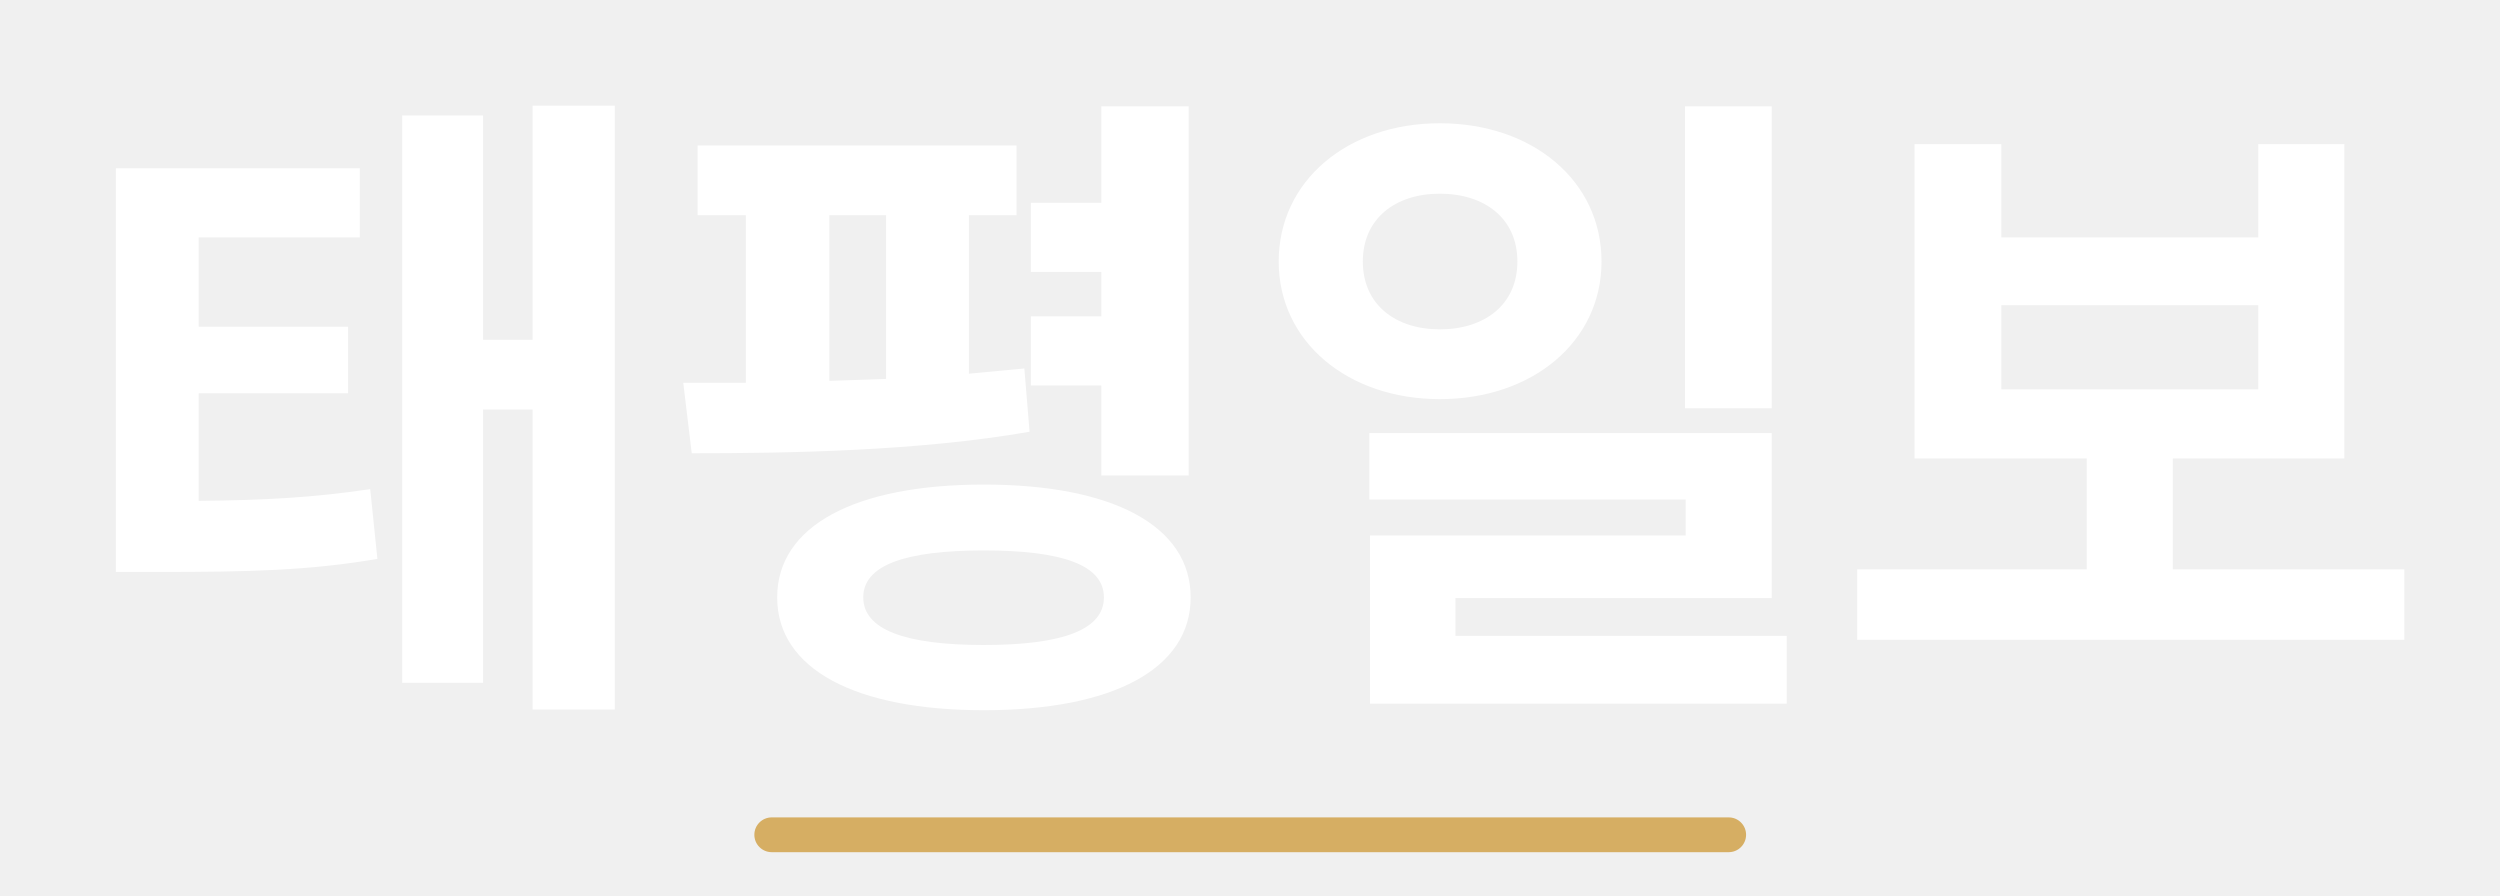
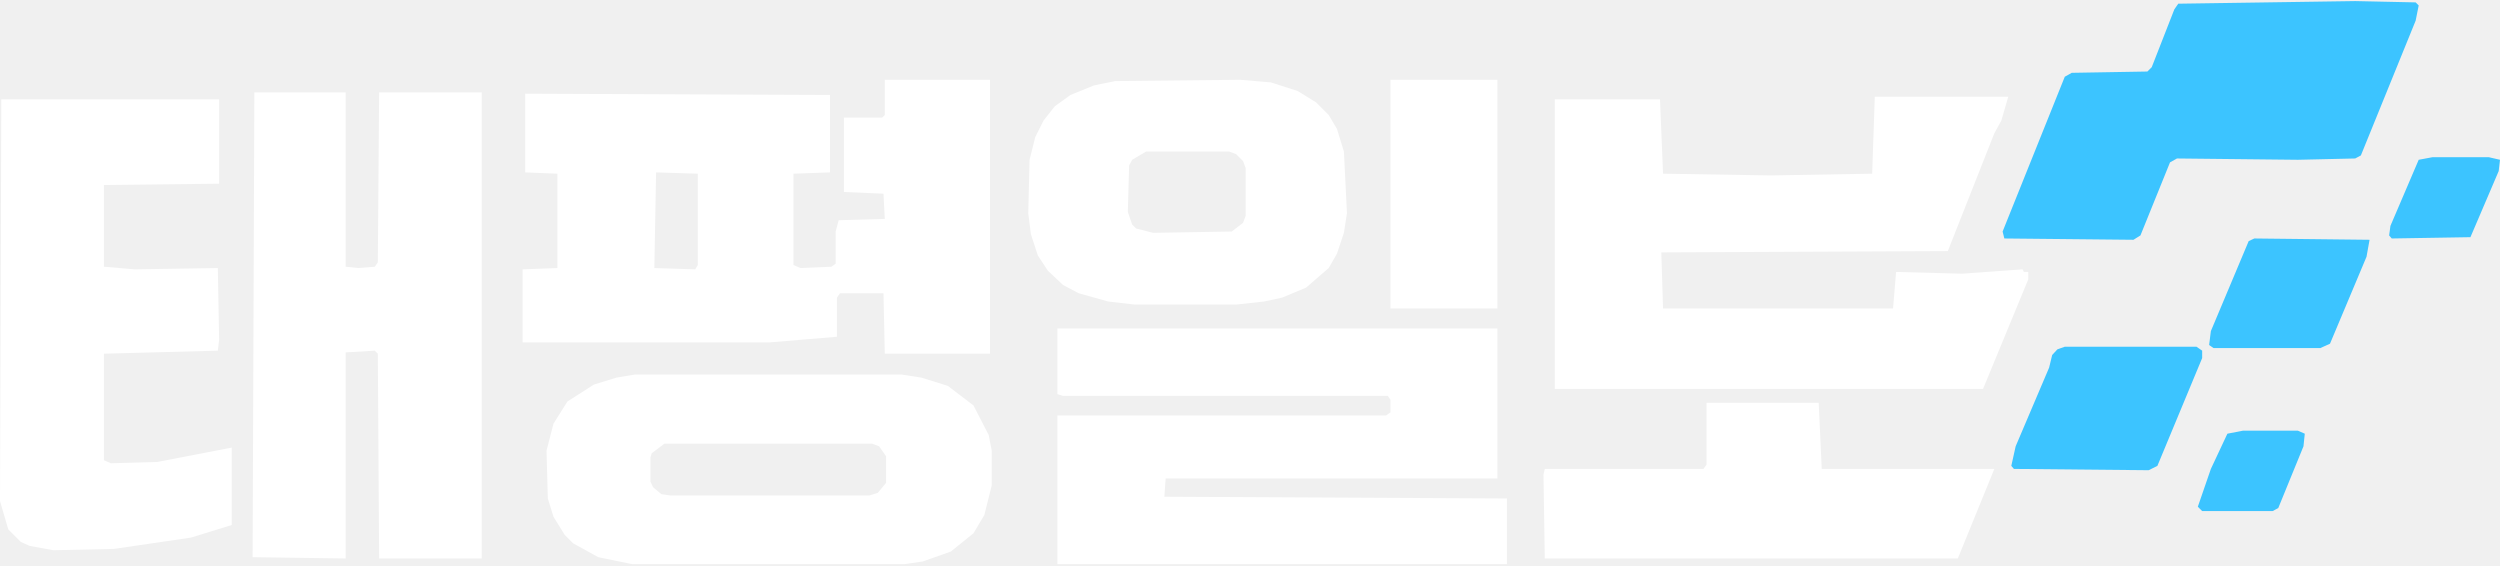
- <svg xmlns="http://www.w3.org/2000/svg" viewBox="0 0 575 206" width="575" height="206" role="img" aria-label="태평일보">
-   <path d="M26.65 38.7V131.55H36.4C57.25 131.55 70.9 131.25 86.8 128.55L85.15 112.5C72.1 114.45 60.85 115.05 45.7 115.2V90.45H80.05V75.15H45.7V54.6H82.75V38.7ZM92.5 26.55V157.05H111.1V94.2H122.5V163.2H141.4V24.3H122.5V78.15H111.1V26.55Z M226.3 111.45C196.75 111.45 178.75 120.9 178.75 137.4C178.75 153.9 196.75 163.35 226.3 163.35C255.85 163.35 273.85 153.9 273.85 137.4C273.85 120.9 255.85 111.45 226.3 111.45ZM226.3 126.6C244.6 126.6 253.9 130.05 253.9 137.4C253.9 144.75 244.6 148.35 226.3 148.35C208.0 148.35 198.55 144.75 198.55 137.4C198.55 130.05 208.0 126.6 226.3 126.6ZM253.3 24.45V46.65H237.1V62.55H253.3V72.75H237.1V88.65H253.3V109.35H273.4V24.45ZM159.1 104.25C181.0 104.25 211.0 103.8 236.8 99.3L235.6 84.75L222.85 85.95V49.5H233.8V33.45H160.45V49.5H171.55V88.05H157.15ZM190.75 49.5H203.8V87.15L190.75 87.6Z M331.15 28.35C310.0 28.35 294.1 41.55 294.1 60.15C294.1 78.6 310.0 91.8 331.15 91.8C352.45 91.8 368.35 78.6 368.35 60.15C368.35 41.55 352.45 28.35 331.15 28.35ZM331.15 44.55C341.5 44.55 349.0 50.25 349.0 60.15C349.0 70.05 341.5 75.75 331.15 75.75C320.95 75.75 313.45 70.05 313.45 60.15C313.45 50.25 320.95 44.55 331.15 44.55ZM387.55 24.45V93.9H407.5V24.45ZM315.1 146.25V161.85H410.95V146.25H334.75V137.55H407.5V99.6H314.95V114.9H387.7V123.15H315.1Z M460.3 70.2H519.4V89.55H460.3ZM440.35 33.15V105.45H479.95V130.95H427.15V147.15H553.0V130.95H499.75V105.45H539.2V33.15H519.4V54.6H460.3V33.15Z" fill="#FFFFFF" />
-   <rect x="173.5" y="188" width="228.1" height="8" rx="4" fill="#D6AE63" />
+ <svg xmlns="http://www.w3.org/2000/svg" viewBox="0 0 575 129.5" width="575" height="130" role="img" aria-label="태평일보">
+   <path fill-rule="evenodd" fill="#FFFFFF" d="M355.0 108.9 L355.3 128.2 L450.3 128.2 L458.7 107.6 L419.0 107.6 L418.3 92.4 L392.5 92.4 L392.5 106.6 L391.8 107.6 L355.3 107.6Z M125.7 103.4 L126.0 114.4 L127.3 118.6 L129.9 122.8 L131.8 124.7 L137.6 127.9 L145.4 129.5 L208.0 129.5 L212.2 128.9 L218.7 126.6 L223.9 122.4 L226.4 118.2 L228.1 111.4 L228.1 103.4 L227.4 99.8 L223.9 93.0 L218.0 88.5 L211.9 86.6 L207.4 85.9 L146.0 85.9 L141.8 86.6 L136.6 88.2 L130.5 92.1 L127.3 97.2Z M149.6 105.0 L149.9 104.0 L152.8 101.8 L200.6 101.8 L202.2 102.4 L203.8 104.7 L203.8 110.8 L201.9 113.1 L200.0 113.7 L154.1 113.7 L152.1 113.4 L150.2 111.8 L149.6 110.5Z M243.2 75.3 L243.2 90.4 L244.5 90.8 L319.2 90.8 L319.8 91.7 L319.8 94.6 L318.8 95.3 L243.2 95.3 L243.2 129.5 L346.6 129.5 L346.6 114.4 L267.8 114.0 L268.1 109.8 L344.4 109.8 L344.4 75.3Z M50.4 22.6 L0.3 22.6 L0.0 115.0 L1.9 121.5 L4.8 124.4 L6.8 125.3 L12.3 126.3 L26.2 126.0 L43.9 123.4 L53.3 120.5 L53.3 102.7 L36.2 106.0 L25.5 106.3 L23.9 105.6 L23.9 81.1 L50.1 80.4 L50.4 77.9 L50.1 61.4 L31.0 61.7 L23.9 61.1 L23.9 42.3 L50.4 42.0Z M461.9 22.0 L431.2 22.0 L430.6 39.7 L407.3 40.1 L382.5 39.7 L381.8 22.6 L357.6 22.6 L357.6 89.2 L456.1 89.2 L466.5 64.0 L466.5 62.3 L465.5 62.3 L465.2 61.7 L451.3 62.7 L436.1 62.3 L435.4 70.7 L382.5 70.7 L382.1 57.8 L448.0 57.5 L458.7 30.4 L460.3 27.5Z M58.5 21.0 L58.1 127.9 L79.5 128.2 L79.5 80.8 L86.2 80.4 L86.9 81.1 L87.2 128.2 L110.8 128.2 L110.8 21.0 L87.2 21.0 L86.9 60.1 L86.2 61.1 L82.4 61.4 L79.5 61.1 L79.5 21.0Z M319.8 18.1 L319.8 70.7 L344.4 70.7 L344.4 18.1Z M240.0 27.5 L238.1 31.3 L236.8 36.5 L236.5 48.8 L237.1 53.6 L238.7 58.5 L241.0 62.0 L244.5 65.3 L248.1 67.2 L254.9 69.1 L261.0 69.8 L284.3 69.8 L290.7 69.1 L294.9 68.2 L300.4 65.9 L305.6 61.4 L307.5 58.1 L309.1 53.3 L309.8 48.8 L309.1 34.6 L307.5 29.4 L305.6 26.2 L302.7 23.3 L298.5 20.7 L292.3 18.7 L285.2 18.1 L256.5 18.4 L251.6 19.4 L246.2 21.6 L242.6 24.2Z M260.4 36.5 L263.6 34.6 L282.7 34.6 L284.3 35.2 L285.9 36.8 L286.5 38.4 L286.5 49.4 L285.9 51.0 L283.3 53.0 L265.2 53.3 L261.3 52.3 L260.4 51.4 L259.4 48.5 L259.7 37.8Z M227.7 18.1 L203.5 18.1 L203.5 26.2 L202.9 26.8 L194.1 26.8 L194.1 43.9 L203.2 44.3 L203.5 50.1 L192.9 50.4 L192.2 53.0 L192.2 60.4 L191.2 61.1 L184.1 61.4 L182.5 60.7 L182.5 39.7 L190.9 39.4 L190.9 21.6 L120.8 21.3 L120.8 39.4 L128.2 39.7 L128.2 61.4 L120.2 61.7 L120.2 78.5 L177.0 78.5 L192.5 77.2 L192.5 68.2 L193.2 67.2 L203.2 67.2 L203.5 81.1 L227.7 81.1Z M150.9 39.4 L160.5 39.7 L160.5 60.7 L159.9 61.7 L150.5 61.4Z" />
+   <path fill-rule="evenodd" fill="#3CC4FF" d="M530.1 99.5 L528.5 98.8 L515.9 98.8 L512.3 99.5 L508.5 107.6 L505.5 116.3 L506.5 117.3 L522.7 117.3 L524.0 116.6 L529.8 102.4Z M473.2 80.1 L472.0 81.4 L471.3 84.3 L463.6 102.4 L462.6 106.9 L463.2 107.6 L494.2 107.9 L496.2 106.9 L506.5 82.1 L506.5 80.4 L505.2 79.5 L474.9 79.5Z M517.2 55.2 L508.5 75.9 L508.1 79.1 L509.1 79.8 L533.7 79.8 L535.9 78.8 L544.3 58.8 L545.0 54.9 L518.5 54.6Z M575.0 36.5 L572.4 35.9 L559.5 35.9 L556.3 36.5 L549.8 51.7 L549.5 53.9 L550.1 54.6 L568.2 54.3 L574.7 39.1Z M556.3 1.0 L555.6 0.3 L541.7 0.0 L501.0 0.6 L500.1 1.9 L494.9 15.2 L493.9 16.2 L476.5 16.5 L474.9 17.4 L460.6 53.0 L461.0 54.6 L490.7 54.9 L492.3 53.9 L499.1 37.1 L500.7 36.2 L528.5 36.5 L541.7 36.2 L543.0 35.5 L555.6 4.5Z" />
</svg>
